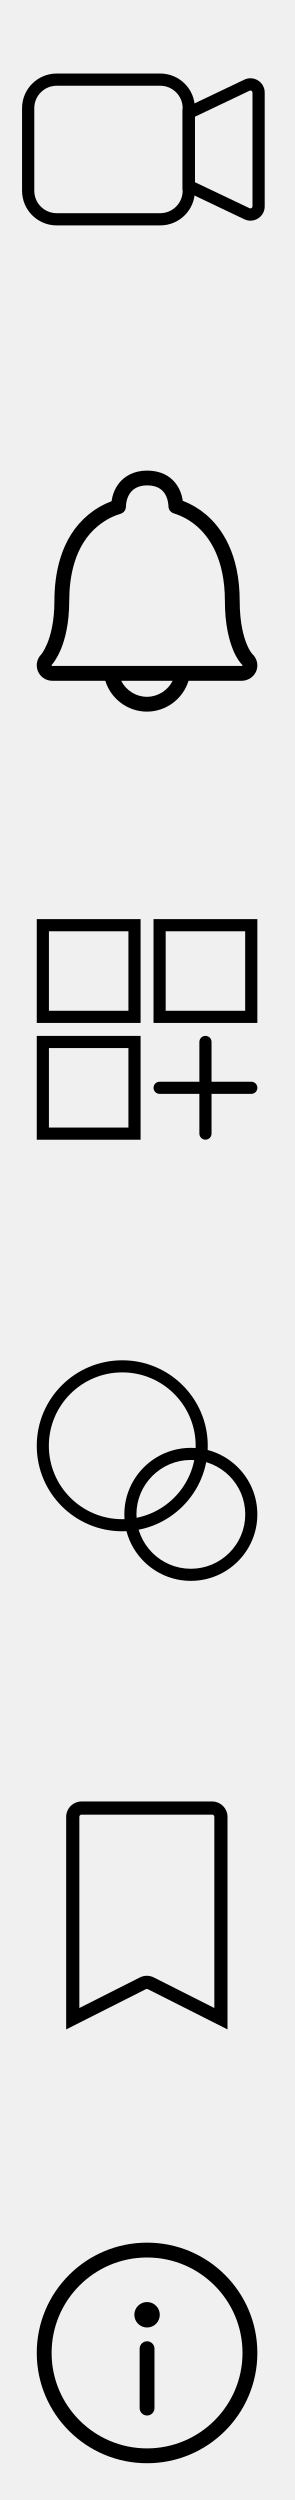
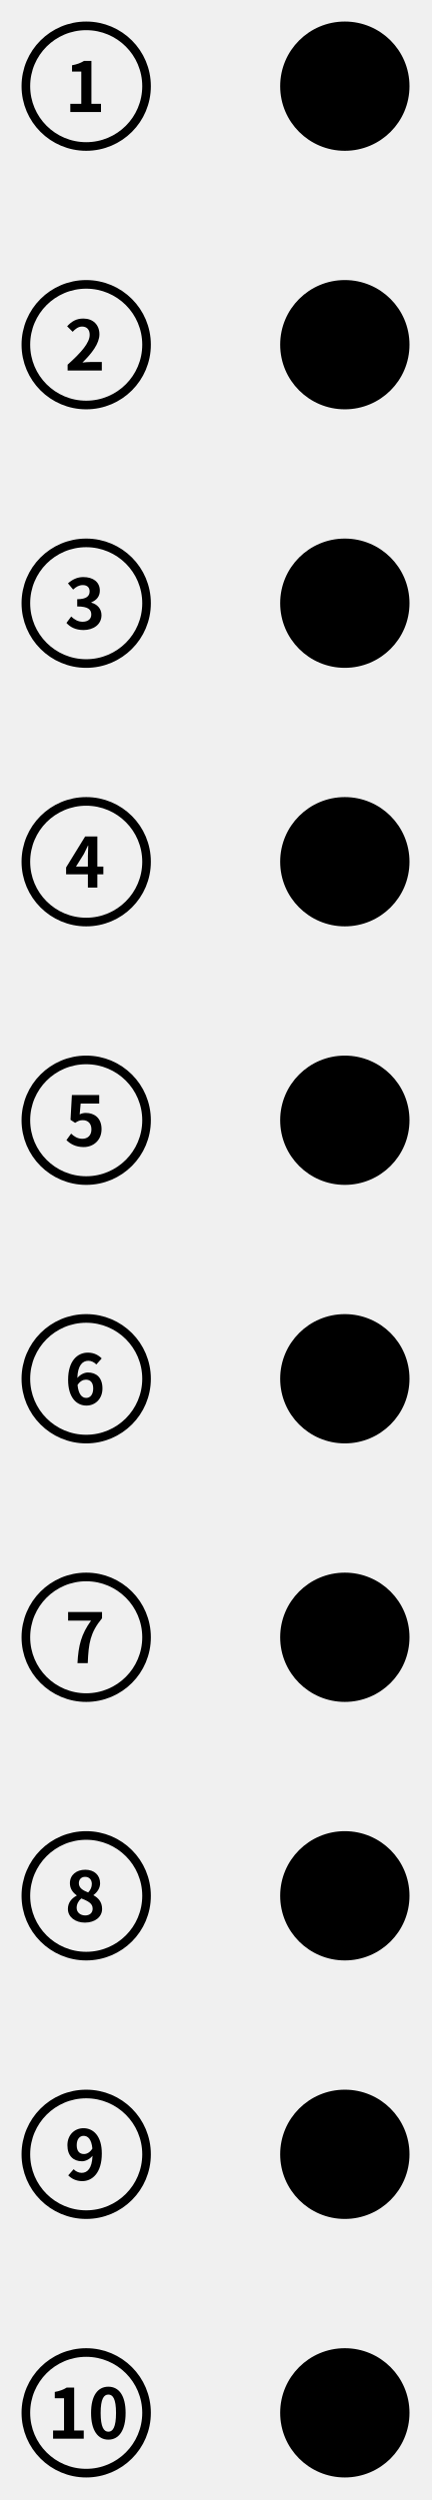
- <svg xmlns="http://www.w3.org/2000/svg" width="40" height="340" viewBox="0 0 40 340" fill="none">
-   <path fill-rule="evenodd" clip-rule="evenodd" d="M3 14.709C3 12.108 5.108 10 7.709 10H21.795C24.395 10 26.504 12.108 26.504 14.709V25.946C26.504 28.547 24.395 30.655 21.795 30.655H7.709C5.108 30.655 3 28.547 3 25.946V14.709ZM7.709 11.662C6.026 11.662 4.662 13.026 4.662 14.709V25.946C4.662 27.629 6.026 28.993 7.709 28.993H21.795C23.478 28.993 24.842 27.629 24.842 25.946V14.709C24.842 13.026 23.478 11.662 21.795 11.662H7.709Z" fill="black" />
-   <path fill-rule="evenodd" clip-rule="evenodd" d="M34.338 12.586C34.338 12.382 34.126 12.248 33.942 12.336L26.504 15.878V24.777L33.942 28.319C34.126 28.407 34.338 28.273 34.338 28.069V12.586ZM33.228 10.835C34.514 10.223 36 11.161 36 12.586V28.069C36 29.494 34.514 30.432 33.228 29.82L24.842 25.826V14.829L33.228 10.835Z" fill="black" />
-   <path d="M19.985 96.165C17.487 96.165 15.314 94.383 14.797 91.969H7.103C6.808 91.967 6.52 91.879 6.275 91.715C6.03 91.55 5.839 91.317 5.725 91.045C5.495 90.459 5.633 89.814 6.078 89.395C6.075 89.395 6.527 88.865 6.997 87.743C7.462 86.617 8.016 84.655 8.016 81.713C8.016 78.225 8.785 73.437 12.446 70.437C13.422 69.63 14.539 69.01 15.741 68.612C15.793 67.922 16.008 66.865 16.759 65.981C17.301 65.353 18.303 64.609 20.019 64.609C21.788 64.609 22.782 65.357 23.303 65.983C23.871 66.653 24.204 67.516 24.296 68.555C25.504 68.967 26.624 69.602 27.598 70.426C29.602 72.123 31.989 75.466 31.989 81.749C31.989 84.766 32.533 86.725 32.99 87.838C33.41 88.879 33.832 89.32 33.88 89.366C34.356 89.819 34.5 90.422 34.304 90.988C34.207 91.24 34.045 91.462 33.834 91.631C33.623 91.8 33.37 91.909 33.103 91.948C33.049 91.969 32.95 91.969 32.884 91.969H25.17C24.652 94.383 22.481 96.165 19.985 96.165ZM15.607 91.968C16.108 93.94 17.915 95.376 19.985 95.376C22.052 95.376 23.859 93.94 24.363 91.968H15.607ZM24.844 91.18H32.886C32.904 91.18 32.924 91.181 32.942 91.178C33.251 91.131 33.471 90.958 33.567 90.713C33.611 90.587 33.618 90.451 33.586 90.322C33.554 90.192 33.484 90.075 33.386 89.984L33.326 89.925C33.228 89.827 32.73 89.293 32.262 88.133C31.779 86.959 31.201 84.895 31.201 81.747C31.201 75.765 28.965 72.615 27.089 71.026C26.127 70.21 25.01 69.597 23.805 69.223C23.728 69.199 23.659 69.152 23.609 69.088C23.559 69.024 23.53 68.946 23.526 68.865C23.481 67.882 23.203 67.082 22.7 66.489C22.283 65.988 21.482 65.395 20.018 65.395C18.601 65.395 17.788 65.991 17.357 66.492C16.651 67.322 16.526 68.365 16.513 68.912C16.511 68.995 16.483 69.076 16.432 69.143C16.381 69.209 16.311 69.258 16.231 69.281C15.414 69.523 14.181 70.025 12.946 71.044C9.523 73.85 8.804 78.393 8.804 81.711C8.804 84.783 8.216 86.851 7.724 88.043C7.187 89.324 6.663 89.918 6.641 89.942C6.53 90.041 6.453 90.172 6.42 90.316C6.387 90.461 6.399 90.612 6.456 90.749C6.51 90.876 6.6 90.984 6.714 91.06C6.829 91.136 6.963 91.177 7.101 91.177H24.844V91.18Z" fill="black" />
-   <path fill-rule="evenodd" clip-rule="evenodd" d="M5.619 88.988C5.628 88.975 5.642 88.958 5.658 88.936C5.699 88.88 5.762 88.791 5.839 88.668C5.993 88.422 6.208 88.039 6.429 87.511C6.862 86.461 7.401 84.579 7.401 81.717C7.401 78.178 8.174 73.148 12.054 69.968C12.986 69.196 14.04 68.587 15.172 68.165C15.279 67.425 15.563 66.443 16.29 65.588L16.293 65.584C16.932 64.844 18.096 64 20.017 64C21.986 64 23.145 64.842 23.77 65.593C24.356 66.284 24.713 67.136 24.858 68.111C25.999 68.546 27.058 69.172 27.992 69.962C30.134 71.776 32.599 75.29 32.599 81.753C32.599 84.695 33.13 86.574 33.555 87.608L33.557 87.612C33.925 88.527 34.283 88.907 34.306 88.932C34.945 89.542 35.158 90.393 34.881 91.193L34.877 91.203L34.874 91.212C34.738 91.566 34.51 91.877 34.214 92.114C33.93 92.341 33.593 92.492 33.235 92.552C33.148 92.574 33.072 92.58 33.035 92.582C32.972 92.586 32.912 92.586 32.882 92.586H25.641C24.893 95.031 22.601 96.782 19.983 96.782C17.363 96.782 15.069 95.031 14.321 92.586H7.1L7.097 92.586C6.682 92.584 6.276 92.459 5.931 92.228C5.586 91.996 5.317 91.668 5.157 91.284L5.155 91.279L5.153 91.274C4.839 90.479 5.014 89.585 5.619 88.988ZM25.454 90.57V90.568L7.101 90.568M7.101 90.568C7.083 90.568 7.066 90.563 7.051 90.553C7.038 90.544 7.026 90.531 7.02 90.516C7.012 90.497 7.011 90.476 7.015 90.457C7.02 90.436 7.031 90.418 7.047 90.404L7.071 90.382L7.093 90.357C7.158 90.286 7.721 89.634 8.287 88.284L8.288 88.281C8.812 87.014 9.415 84.867 9.415 81.715C9.415 78.444 10.131 74.146 13.332 71.522L13.334 71.521C14.491 70.566 15.645 70.098 16.403 69.873L16.404 69.873C16.608 69.812 16.788 69.688 16.917 69.518C17.047 69.349 17.119 69.143 17.124 68.93C17.135 68.435 17.251 67.565 17.82 66.894C18.15 66.512 18.8 66.012 20.016 66.012C21.287 66.012 21.919 66.515 22.226 66.884L22.23 66.889C22.625 67.354 22.871 68.012 22.912 68.897L22.912 68.898C22.922 69.105 22.995 69.304 23.123 69.468C23.25 69.632 23.425 69.753 23.624 69.813V68.93L23.622 69.813C24.748 70.162 25.791 70.735 26.691 71.497C28.426 72.967 30.586 75.945 30.586 81.751C30.586 84.974 31.177 87.117 31.692 88.368C32.192 89.609 32.739 90.211 32.891 90.362L32.893 90.365L32.961 90.431L32.968 90.438C32.978 90.448 32.985 90.46 32.988 90.473C32.991 90.483 32.991 90.493 32.989 90.503C32.982 90.516 32.974 90.526 32.962 90.535C32.949 90.545 32.922 90.56 32.876 90.57H25.454M23.482 92.585H16.482C17.128 93.883 18.477 94.766 19.983 94.766C21.486 94.766 22.835 93.883 23.482 92.585Z" fill="black" />
-   <path fill-rule="evenodd" clip-rule="evenodd" d="M5 125H19.119V139.119H5V125ZM6.654 126.654V137.466H17.466V126.654H6.654Z" fill="black" />
-   <path fill-rule="evenodd" clip-rule="evenodd" d="M5 140.883H19.119V155.002H5V140.883ZM6.654 142.536V153.348H17.466V142.536H6.654Z" fill="black" />
-   <path fill-rule="evenodd" clip-rule="evenodd" d="M20.879 125H34.998V139.119H20.879V125ZM22.532 126.654V137.466H33.344V126.654H22.532Z" fill="black" />
-   <path fill-rule="evenodd" clip-rule="evenodd" d="M27.942 140.879C28.399 140.879 28.769 141.249 28.769 141.706V154.171C28.769 154.628 28.399 154.998 27.942 154.998C27.485 154.998 27.115 154.628 27.115 154.171V141.706C27.115 141.249 27.485 140.879 27.942 140.879Z" fill="black" />
-   <path fill-rule="evenodd" clip-rule="evenodd" d="M35.002 147.94C35.002 148.397 34.632 148.767 34.175 148.767L21.71 148.767C21.253 148.767 20.883 148.397 20.883 147.94C20.883 147.483 21.253 147.113 21.71 147.113L34.175 147.113C34.632 147.113 35.002 147.483 35.002 147.94Z" fill="black" />
-   <path fill-rule="evenodd" clip-rule="evenodd" d="M25.956 198.554C21.869 198.554 18.556 201.867 18.556 205.954C18.556 210.04 21.869 213.353 25.956 213.353C30.042 213.353 33.355 210.04 33.355 205.954C33.355 201.867 30.042 198.554 25.956 198.554ZM16.912 205.954C16.912 200.959 20.961 196.91 25.956 196.91C30.95 196.91 34.999 200.959 34.999 205.954C34.999 210.948 30.95 214.997 25.956 214.997C20.961 214.997 16.912 210.948 16.912 205.954Z" fill="black" />
-   <path fill-rule="evenodd" clip-rule="evenodd" d="M16.628 186.644C11.114 186.644 6.644 191.114 6.644 196.627C6.644 202.141 11.114 206.611 16.628 206.611C22.141 206.611 26.611 202.141 26.611 196.627C26.611 191.114 22.141 186.644 16.628 186.644ZM5 196.627C5 190.206 10.206 185 16.628 185C23.049 185 28.255 190.206 28.255 196.627C28.255 203.049 23.049 208.255 16.628 208.255C10.206 208.255 5 203.049 5 196.627Z" fill="black" />
-   <path fill-rule="evenodd" clip-rule="evenodd" d="M11.089 246.791C10.924 246.791 10.791 246.924 10.791 247.089V273.09L19.028 268.93C19.62 268.631 20.319 268.631 20.912 268.93L29.149 273.09V247.089C29.149 246.924 29.016 246.791 28.851 246.791H11.089ZM9 247.089C9 245.935 9.935 245 11.089 245H28.851C30.005 245 30.94 245.935 30.94 247.089V276L20.104 270.528C20.02 270.485 19.92 270.485 19.835 270.528L9 276V247.089Z" fill="black" />
-   <path fill-rule="evenodd" clip-rule="evenodd" d="M20 332.981C27.169 332.981 32.981 327.169 32.981 320C32.981 312.831 27.169 307.019 20 307.019C12.831 307.019 7.019 312.831 7.019 320C7.019 327.169 12.831 332.981 20 332.981ZM20 335C28.284 335 35 328.284 35 320C35 311.716 28.284 305 20 305C11.716 305 5 311.716 5 320C5 328.284 11.716 335 20 335Z" fill="black" />
-   <path fill-rule="evenodd" clip-rule="evenodd" d="M20 318.414C20.557 318.414 21.009 318.866 21.009 319.424L21.009 327.501C21.009 328.058 20.557 328.51 20 328.51C19.442 328.51 18.99 328.058 18.99 327.501L18.99 319.424C18.99 318.866 19.442 318.414 20 318.414Z" fill="black" />
-   <path d="M21.731 314.809C21.731 315.765 20.956 316.54 20 316.54C19.044 316.54 18.27 315.765 18.27 314.809C18.27 313.853 19.044 313.078 20 313.078C20.956 313.078 21.731 313.853 21.731 314.809Z" fill="black" />
+ <svg xmlns="http://www.w3.org/2000/svg" width="100" height="580" viewBox="0 0 100 580" fill="none">
+   <g clip-path="url(#clip0_3556_21192)">
+     <circle cx="80" cy="20" r="15" fill="black" />
+     <path d="M76.312 26H83.432V24.096H81.208V14.144H79.464C78.712 14.624 77.896 14.928 76.712 15.152V16.608H78.856V24.096H76.312V26Z" fill="black" />
+     <circle cx="80" cy="80" r="15" fill="black" />
+     <path d="M75.688 86H83.624V84.016H81.064C80.504 84.016 79.72 84.08 79.128 84.144C81.288 82.032 83.064 79.728 83.064 77.584C83.064 75.376 81.576 73.936 79.336 73.936C77.72 73.936 76.664 74.56 75.576 75.728L76.856 77.008C77.464 76.352 78.168 75.792 79.032 75.792C80.168 75.792 80.808 76.512 80.808 77.712C80.808 79.536 78.904 81.76 75.688 84.64V86Z" fill="black" />
+     <circle cx="80" cy="140" r="15" fill="black" />
+     <path d="M79.384 146.224C81.64 146.224 83.544 144.96 83.544 142.784C83.544 141.232 82.52 140.24 81.192 139.872V139.792C82.44 139.296 83.16 138.368 83.16 137.088C83.16 135.072 81.608 133.936 79.32 133.936C77.928 133.936 76.792 134.496 75.768 135.392L76.968 136.832C77.672 136.176 78.36 135.792 79.208 135.792C80.216 135.792 80.792 136.336 80.792 137.264C80.792 138.32 80.088 139.072 77.912 139.072V140.752C80.488 140.752 81.176 141.488 81.176 142.64C81.176 143.712 80.36 144.304 79.16 144.304C78.088 144.304 77.224 143.776 76.52 143.088L75.416 144.576C76.248 145.52 77.512 146.224 79.384 146.224Z" fill="black" />
+     <circle cx="80" cy="200" r="15" fill="black" />
+     <path d="M77.624 201.136L79.464 198.192C79.8 197.552 80.12 196.896 80.408 196.256H80.472C80.44 196.96 80.392 198.032 80.392 198.72V201.136H77.624ZM80.392 206H82.584V202.928H83.976V201.136H82.584V194.144H79.752L75.336 201.328V202.928H80.392V206Z" fill="black" />
+     <circle cx="80" cy="260" r="15" fill="black" />
+     <path d="M79.416 266.224C81.608 266.224 83.56 264.704 83.56 262.064C83.56 259.488 81.896 258.304 79.912 258.304C79.368 258.304 78.968 258.416 78.488 258.64L78.712 256.128H83.016V254.144H76.68L76.36 259.904L77.432 260.608C78.12 260.16 78.504 259.984 79.208 259.984C80.408 259.984 81.208 260.752 81.208 262.128C81.208 263.52 80.344 264.304 79.112 264.304C78.008 264.304 77.176 263.76 76.504 263.104L75.416 264.608C76.296 265.488 77.544 266.224 79.416 266.224Z" fill="black" />
+     <circle cx="80" cy="320" r="15" fill="black" />
+     <path d="M79.928 320.208C80.952 320.208 81.624 320.864 81.624 322.256C81.624 323.712 80.888 324.448 80.008 324.448C79.016 324.448 78.216 323.616 77.992 321.456C78.536 320.56 79.288 320.208 79.928 320.208ZM80.056 326.224C82.072 326.224 83.768 324.688 83.768 322.256C83.768 319.728 82.36 318.544 80.376 318.544C79.608 318.544 78.584 319.024 77.944 319.824C78.04 316.848 79.16 315.824 80.52 315.824C81.208 315.824 81.928 316.208 82.344 316.688L83.592 315.28C82.872 314.544 81.832 313.936 80.376 313.936C77.992 313.936 75.8 315.824 75.8 320.24C75.8 324.416 77.8 326.224 80.056 326.224Z" fill="black" />
+     <circle cx="80" cy="380" r="15" fill="black" />
+     <path d="M77.976 386H80.36C80.552 381.36 80.92 378.944 83.672 375.584V374.144H75.8V376.128H81.128C78.872 379.264 78.184 381.888 77.976 386Z" fill="black" />
+     <circle cx="80" cy="440" r="15" fill="black" />
+     <path d="M79.704 446.224C82.104 446.224 83.688 444.848 83.688 443.056C83.688 441.44 82.792 440.48 81.704 439.888V439.808C82.488 439.248 83.224 438.272 83.224 437.104C83.224 435.216 81.88 433.952 79.784 433.952C77.736 433.952 76.216 435.168 76.216 437.072C76.216 438.336 76.872 439.232 77.784 439.888V439.968C76.68 440.544 75.752 441.536 75.752 443.056C75.752 444.912 77.448 446.224 79.704 446.224ZM80.456 439.232C79.208 438.736 78.296 438.192 78.296 437.072C78.296 436.128 78.936 435.6 79.736 435.6C80.728 435.6 81.304 436.288 81.304 437.248C81.304 437.952 81.032 438.624 80.456 439.232ZM79.768 444.56C78.664 444.56 77.784 443.872 77.784 442.8C77.784 441.92 78.232 441.12 78.872 440.608C80.408 441.232 81.496 441.744 81.496 442.976C81.496 444 80.776 444.56 79.768 444.56Z" fill="black" />
+     <circle cx="80" cy="500" r="15" fill="black" />
+     <path d="M77.8 497.888C77.8 496.432 78.52 495.712 79.4 495.712C80.408 495.712 81.224 496.512 81.432 498.656C80.888 499.568 80.136 499.936 79.48 499.936C78.456 499.936 77.8 499.28 77.8 497.888ZM79.08 506.224C81.432 506.224 83.624 504.288 83.624 499.808C83.624 495.696 81.608 493.936 79.368 493.936C77.336 493.936 75.64 495.456 75.64 497.888C75.64 500.4 77.064 501.616 79.032 501.616C79.832 501.616 80.84 501.136 81.464 500.336C81.352 503.296 80.264 504.304 78.936 504.304C78.232 504.304 77.512 503.936 77.08 503.456L75.832 504.88C76.536 505.6 77.608 506.224 79.08 506.224Z" fill="black" />
+     <circle cx="80" cy="560" r="15" fill="black" />
+     <path d="M72.312 566H79.432V564.096H77.208V554.144H75.464C74.712 554.624 73.896 554.928 72.712 555.152V556.608H74.856V564.096H72.312V566ZM85.142 566.224C87.558 566.224 89.142 564.112 89.142 560.032C89.142 555.952 87.558 553.936 85.142 553.936C82.726 553.936 81.126 555.936 81.126 560.032C81.126 564.112 82.726 566.224 85.142 566.224ZM85.142 564.384C84.118 564.384 83.35 563.36 83.35 560.032C83.35 556.72 84.118 555.76 85.142 555.76C86.166 555.76 86.918 556.72 86.918 560.032C86.918 563.36 86.166 564.384 85.142 564.384Z" fill="black" />
+     <circle cx="20" cy="20" r="14" stroke="black" stroke-width="2" />
+     <path d="M16.312 26H23.432V24.096H21.208V14.144H19.464C18.712 14.624 17.896 14.928 16.712 15.152V16.608H18.856V24.096H16.312V26Z" fill="black" />
+     <circle cx="20" cy="80" r="14" stroke="black" stroke-width="2" />
+     <path d="M15.688 86H23.624V84.016H21.064C20.504 84.016 19.72 84.08 19.128 84.144C21.288 82.032 23.064 79.728 23.064 77.584C23.064 75.376 21.576 73.936 19.336 73.936C17.72 73.936 16.664 74.56 15.576 75.728L16.856 77.008C17.464 76.352 18.168 75.792 19.032 75.792C20.168 75.792 20.808 76.512 20.808 77.712C20.808 79.536 18.904 81.76 15.688 84.64V86Z" fill="black" />
+     <circle cx="20" cy="140" r="14" stroke="black" stroke-width="2" />
+     <path d="M19.384 146.224C21.64 146.224 23.544 144.96 23.544 142.784C23.544 141.232 22.52 140.24 21.192 139.872V139.792C22.44 139.296 23.16 138.368 23.16 137.088C23.16 135.072 21.608 133.936 19.32 133.936C17.928 133.936 16.792 134.496 15.768 135.392L16.968 136.832C17.672 136.176 18.36 135.792 19.208 135.792C20.216 135.792 20.792 136.336 20.792 137.264C20.792 138.32 20.088 139.072 17.912 139.072V140.752C20.488 140.752 21.176 141.488 21.176 142.64C21.176 143.712 20.36 144.304 19.16 144.304C18.088 144.304 17.224 143.776 16.52 143.088L15.416 144.576C16.248 145.52 17.512 146.224 19.384 146.224Z" fill="black" />
+     <circle cx="20" cy="200" r="14" stroke="black" stroke-width="2" />
+     <path d="M17.624 201.136L19.464 198.192C19.8 197.552 20.12 196.896 20.408 196.256H20.472C20.44 196.96 20.392 198.032 20.392 198.72V201.136H17.624ZM20.392 206H22.584V202.928H23.976V201.136H22.584V194.144H19.752L15.336 201.328V202.928H20.392V206Z" fill="black" />
+     <circle cx="20" cy="260" r="14" stroke="black" stroke-width="2" />
+     <path d="M19.416 266.224C21.608 266.224 23.56 264.704 23.56 262.064C23.56 259.488 21.896 258.304 19.912 258.304C19.368 258.304 18.968 258.416 18.488 258.64L18.712 256.128H23.016V254.144H16.68L16.36 259.904L17.432 260.608C18.12 260.16 18.504 259.984 19.208 259.984C20.408 259.984 21.208 260.752 21.208 262.128C21.208 263.52 20.344 264.304 19.112 264.304C18.008 264.304 17.176 263.76 16.504 263.104L15.416 264.608C16.296 265.488 17.544 266.224 19.416 266.224Z" fill="black" />
+     <circle cx="20" cy="320" r="14" stroke="black" stroke-width="2" />
+     <path d="M19.928 320.208C20.952 320.208 21.624 320.864 21.624 322.256C21.624 323.712 20.888 324.448 20.008 324.448C19.016 324.448 18.216 323.616 17.992 321.456C18.536 320.56 19.288 320.208 19.928 320.208ZM20.056 326.224C22.072 326.224 23.768 324.688 23.768 322.256C23.768 319.728 22.36 318.544 20.376 318.544C19.608 318.544 18.584 319.024 17.944 319.824C18.04 316.848 19.16 315.824 20.52 315.824C21.208 315.824 21.928 316.208 22.344 316.688L23.592 315.28C22.872 314.544 21.832 313.936 20.376 313.936C17.992 313.936 15.8 315.824 15.8 320.24C15.8 324.416 17.8 326.224 20.056 326.224Z" fill="black" />
+     <circle cx="20" cy="380" r="14" stroke="black" stroke-width="2" />
+     <path d="M17.976 386H20.36C20.552 381.36 20.92 378.944 23.672 375.584V374.144H15.8V376.128H21.128C18.872 379.264 18.184 381.888 17.976 386Z" fill="black" />
+     <circle cx="20" cy="440" r="14" stroke="black" stroke-width="2" />
+     <path d="M19.704 446.224C22.104 446.224 23.688 444.848 23.688 443.056C23.688 441.44 22.792 440.48 21.704 439.888V439.808C22.488 439.248 23.224 438.272 23.224 437.104C23.224 435.216 21.88 433.952 19.784 433.952C17.736 433.952 16.216 435.168 16.216 437.072C16.216 438.336 16.872 439.232 17.784 439.888V439.968C16.68 440.544 15.752 441.536 15.752 443.056C15.752 444.912 17.448 446.224 19.704 446.224ZM20.456 439.232C19.208 438.736 18.296 438.192 18.296 437.072C18.296 436.128 18.936 435.6 19.736 435.6C20.728 435.6 21.304 436.288 21.304 437.248C21.304 437.952 21.032 438.624 20.456 439.232ZM19.768 444.56C18.664 444.56 17.784 443.872 17.784 442.8C17.784 441.92 18.232 441.12 18.872 440.608C20.408 441.232 21.496 441.744 21.496 442.976C21.496 444 20.776 444.56 19.768 444.56Z" fill="black" />
+     <circle cx="20" cy="500" r="14" stroke="black" stroke-width="2" />
+     <path d="M17.8 497.888C17.8 496.432 18.52 495.712 19.4 495.712C20.408 495.712 21.224 496.512 21.432 498.656C20.888 499.568 20.136 499.936 19.48 499.936C18.456 499.936 17.8 499.28 17.8 497.888ZM19.08 506.224C21.432 506.224 23.624 504.288 23.624 499.808C23.624 495.696 21.608 493.936 19.368 493.936C17.336 493.936 15.64 495.456 15.64 497.888C15.64 500.4 17.064 501.616 19.032 501.616C19.832 501.616 20.84 501.136 21.464 500.336C21.352 503.296 20.264 504.304 18.936 504.304C18.232 504.304 17.512 503.936 17.08 503.456L15.832 504.88C16.536 505.6 17.608 506.224 19.08 506.224Z" fill="black" />
+     <circle cx="20" cy="560" r="14" stroke="black" stroke-width="2" />
+     <path d="M12.312 566H19.432V564.096H17.208V554.144H15.464C14.712 554.624 13.896 554.928 12.712 555.152V556.608H14.856V564.096H12.312V566ZM25.142 566.224C27.558 566.224 29.142 564.112 29.142 560.032C29.142 555.952 27.558 553.936 25.142 553.936C22.726 553.936 21.126 555.936 21.126 560.032C21.126 564.112 22.726 566.224 25.142 566.224ZM25.142 564.384C24.118 564.384 23.35 563.36 23.35 560.032C23.35 556.72 24.118 555.76 25.142 555.76C26.166 555.76 26.918 556.72 26.918 560.032C26.918 563.36 26.166 564.384 25.142 564.384Z" fill="black" />
+   </g>
+   <defs>
+     <clipPath id="clip0_3556_21192">
+       <rect width="100" height="580" rx="5" fill="white" />
+     </clipPath>
+   </defs>
</svg>
